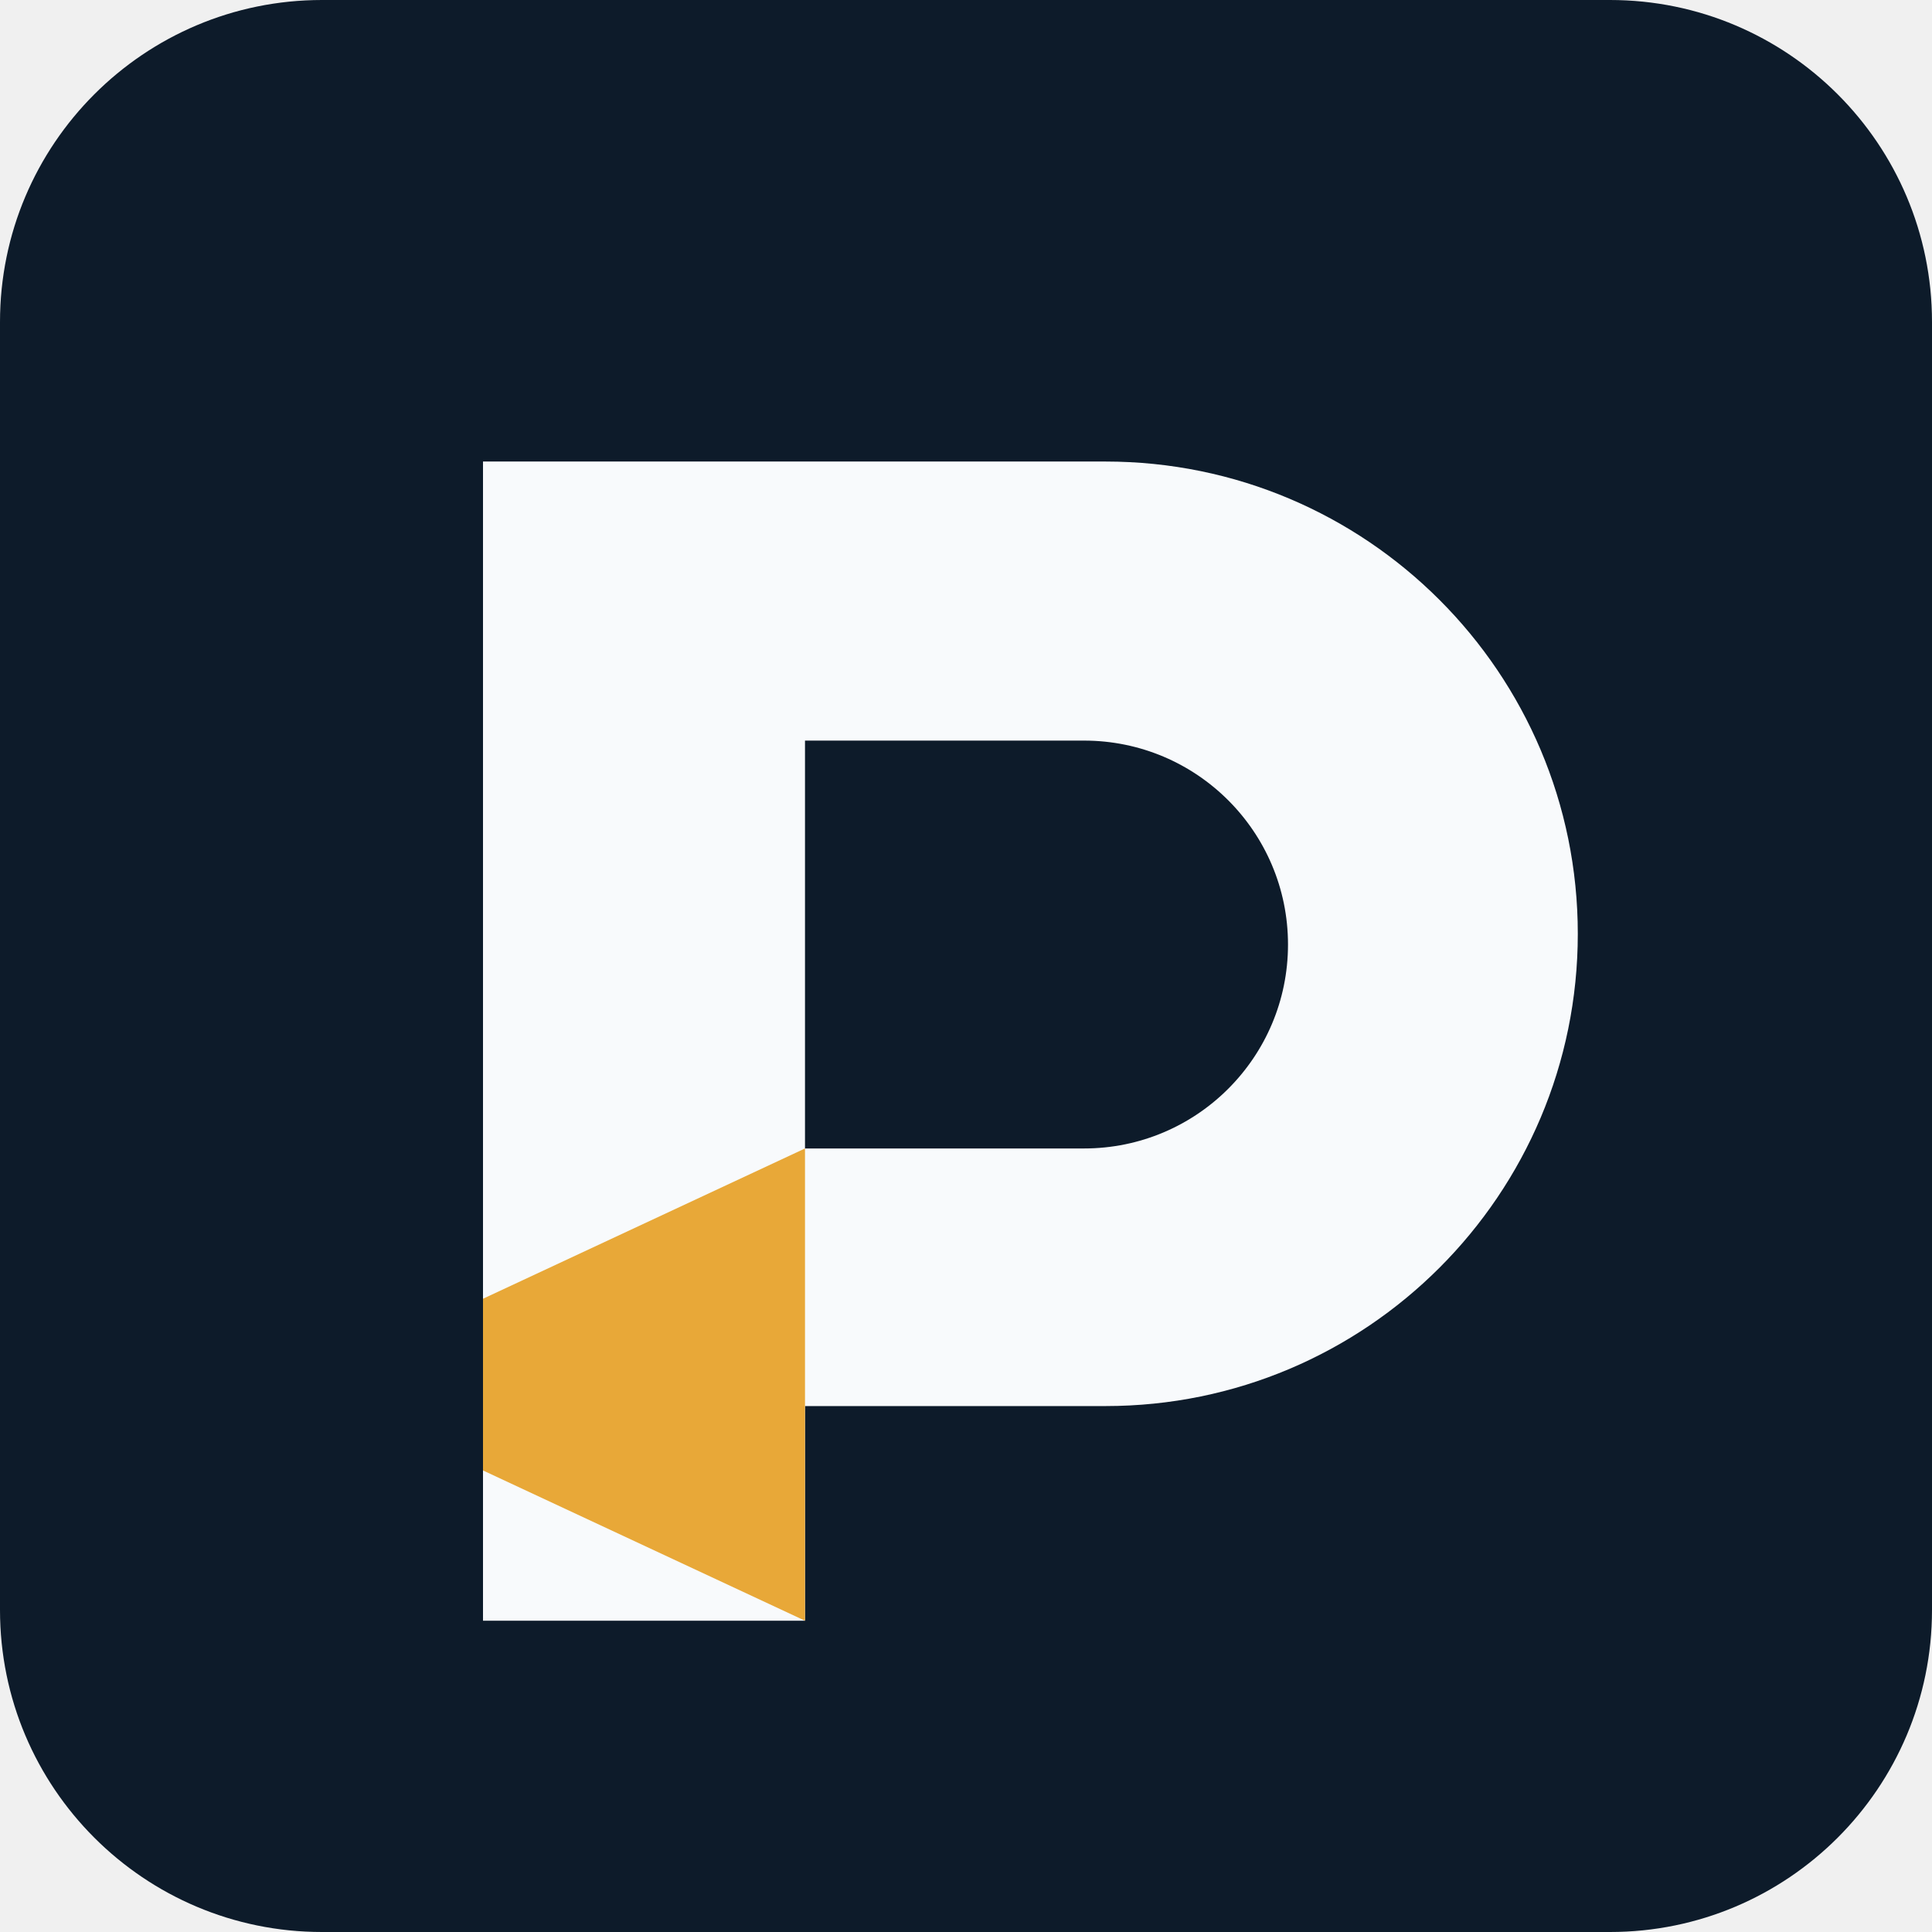
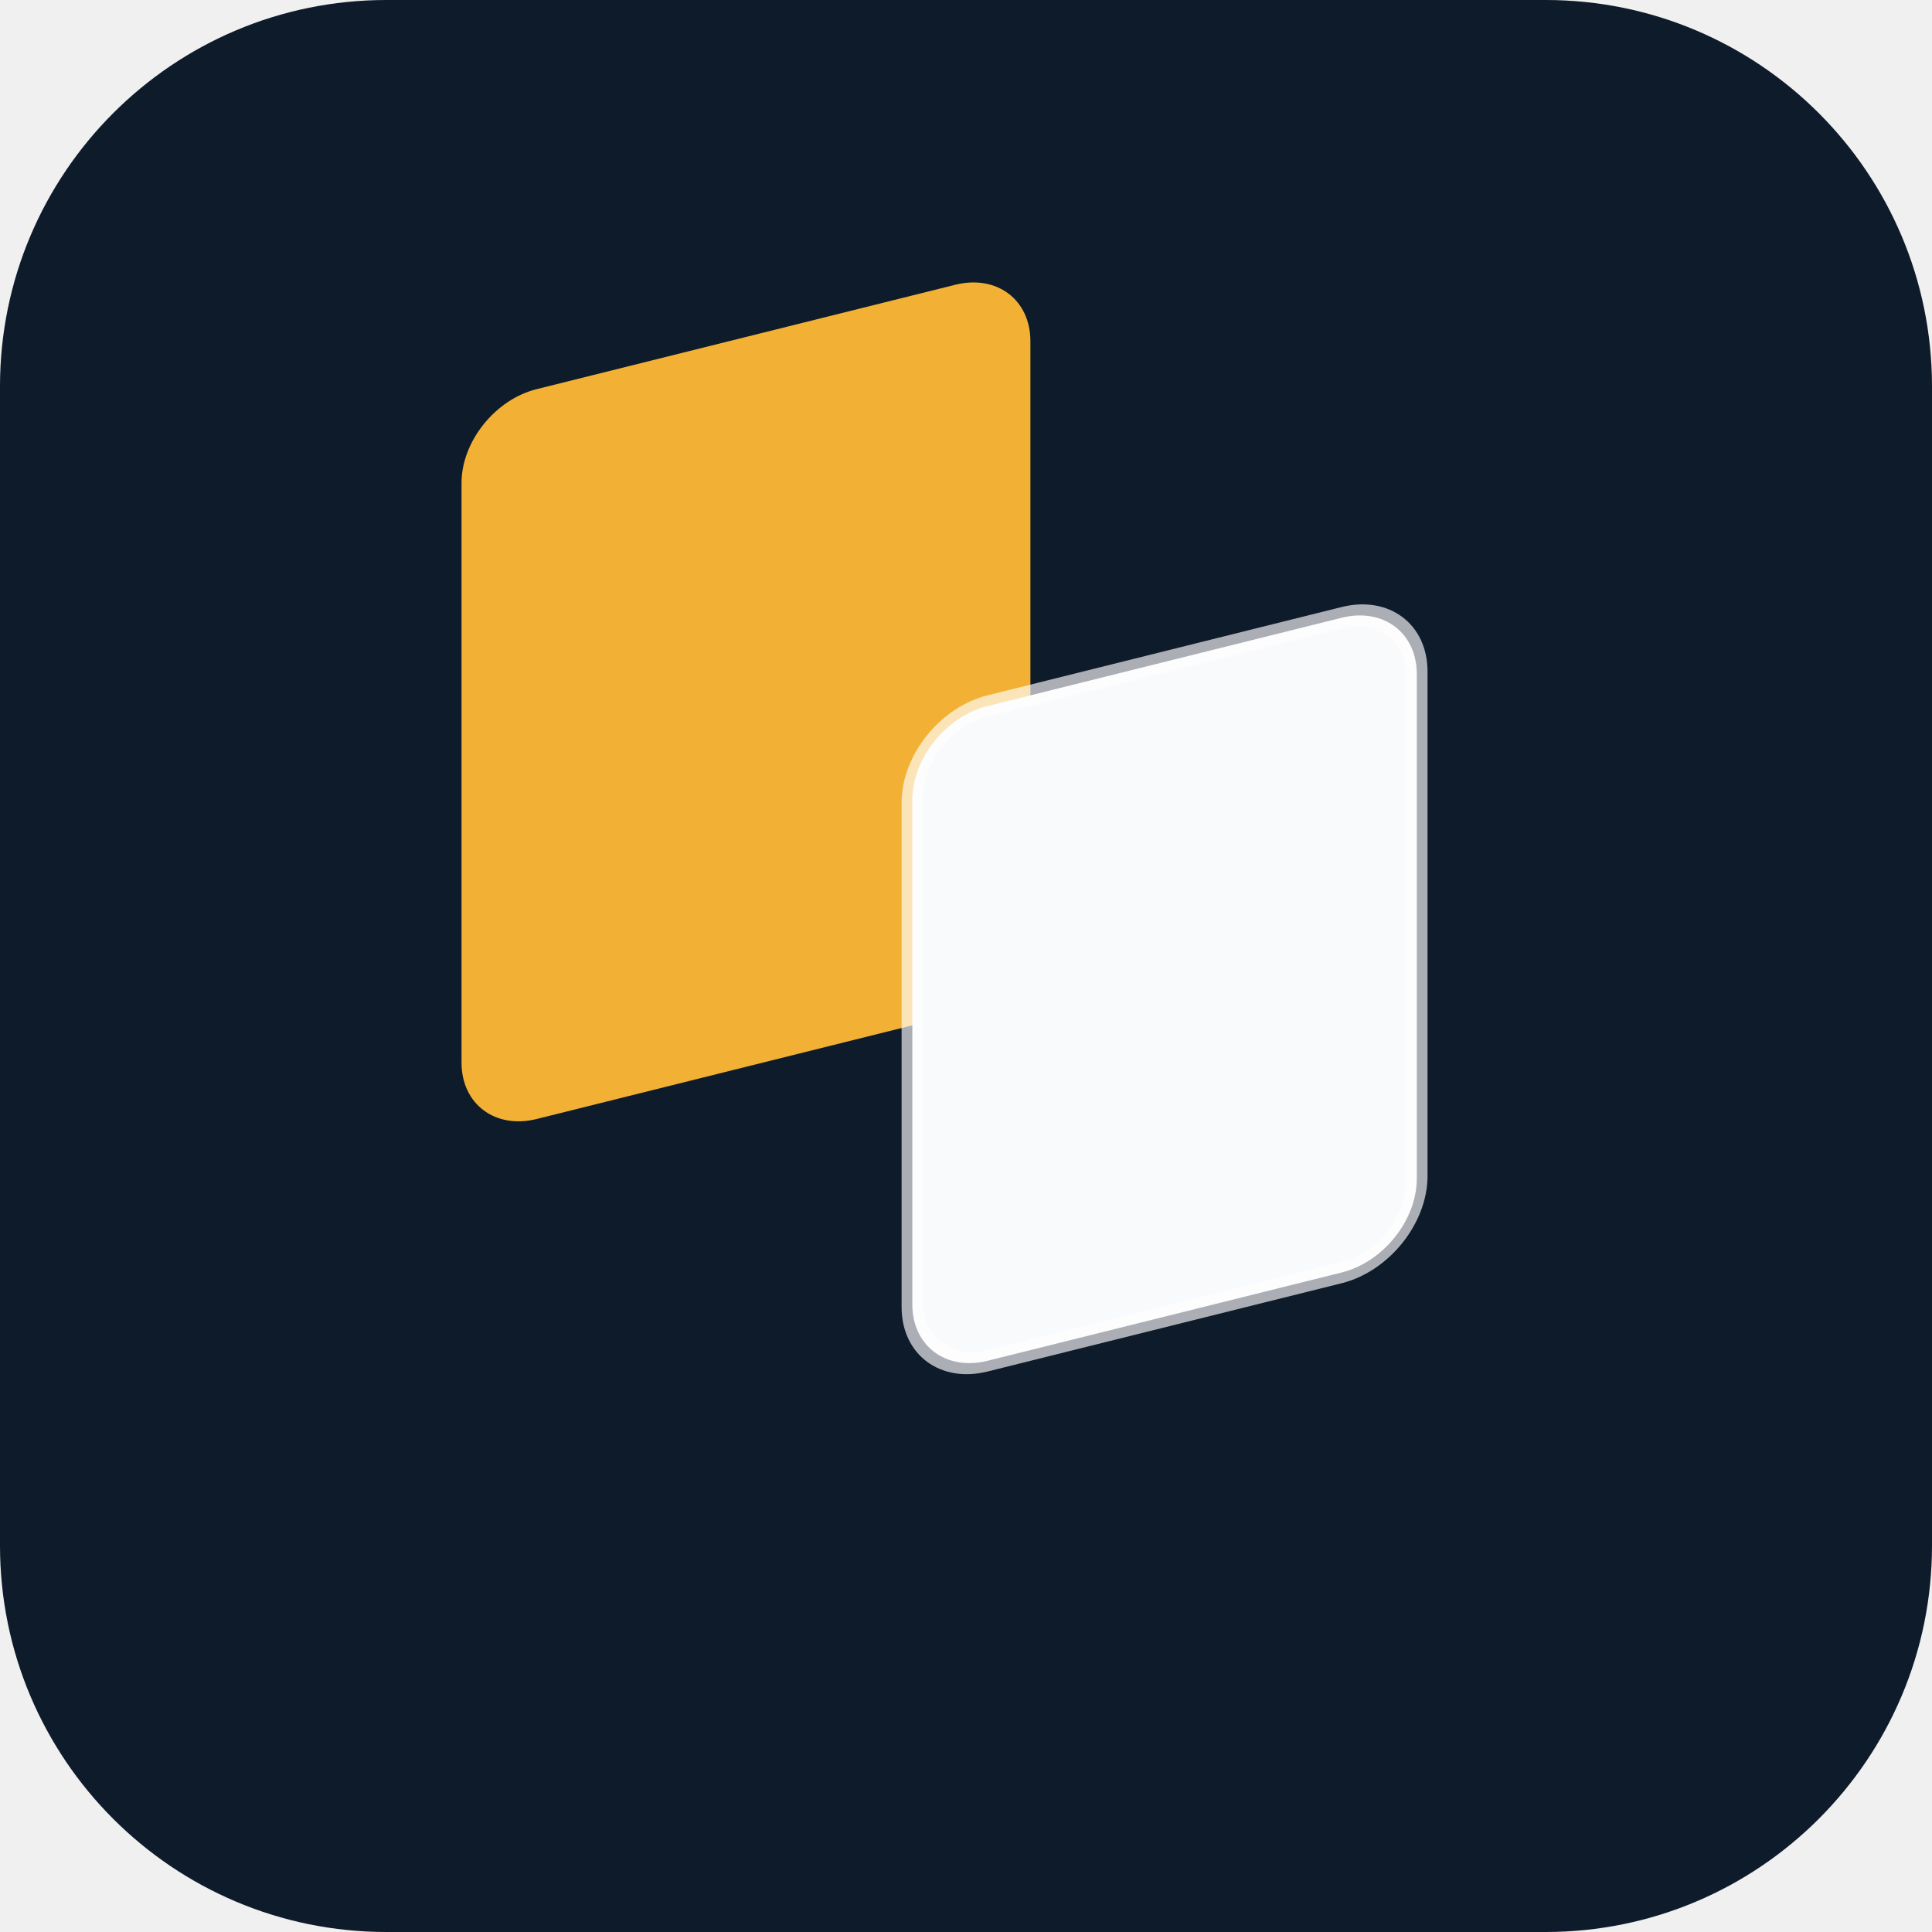
<svg xmlns="http://www.w3.org/2000/svg" width="180" height="180" viewBox="0 0 180 180" fill="none">
-   <rect width="180" height="180" rx="30" fill="#0D1B2A" />
-   <path d="M45 43H103C127.301 43 147 62.7 147 87C147 111.301 127.301 131 103 131H75V151H45V43Z" fill="#F8FAFC" />
-   <path d="M75 69H101C111.493 69 120 77.507 120 88C120 98.493 111.493 107 101 107H75V69Z" fill="#0D1B2A" />
-   <path d="M45 121L75 107V151L45 137V121Z" fill="#E8A838" />
+   <rect width="180" height="180" rx="36" fill="#0D1B2A" />
+   <g transform="translate(43 38)">
+     <rect x="0" y="0" width="53" height="68" rx="7" transform="skewY(-14)" fill="#F2B134" />
+     <rect x="42" y="40" width="47" height="61" rx="7" transform="skewY(-14)" fill="#F8FAFC" stroke="#FFFFFF" stroke-opacity="0.65" stroke-width="2" />
+   </g>
</svg>
